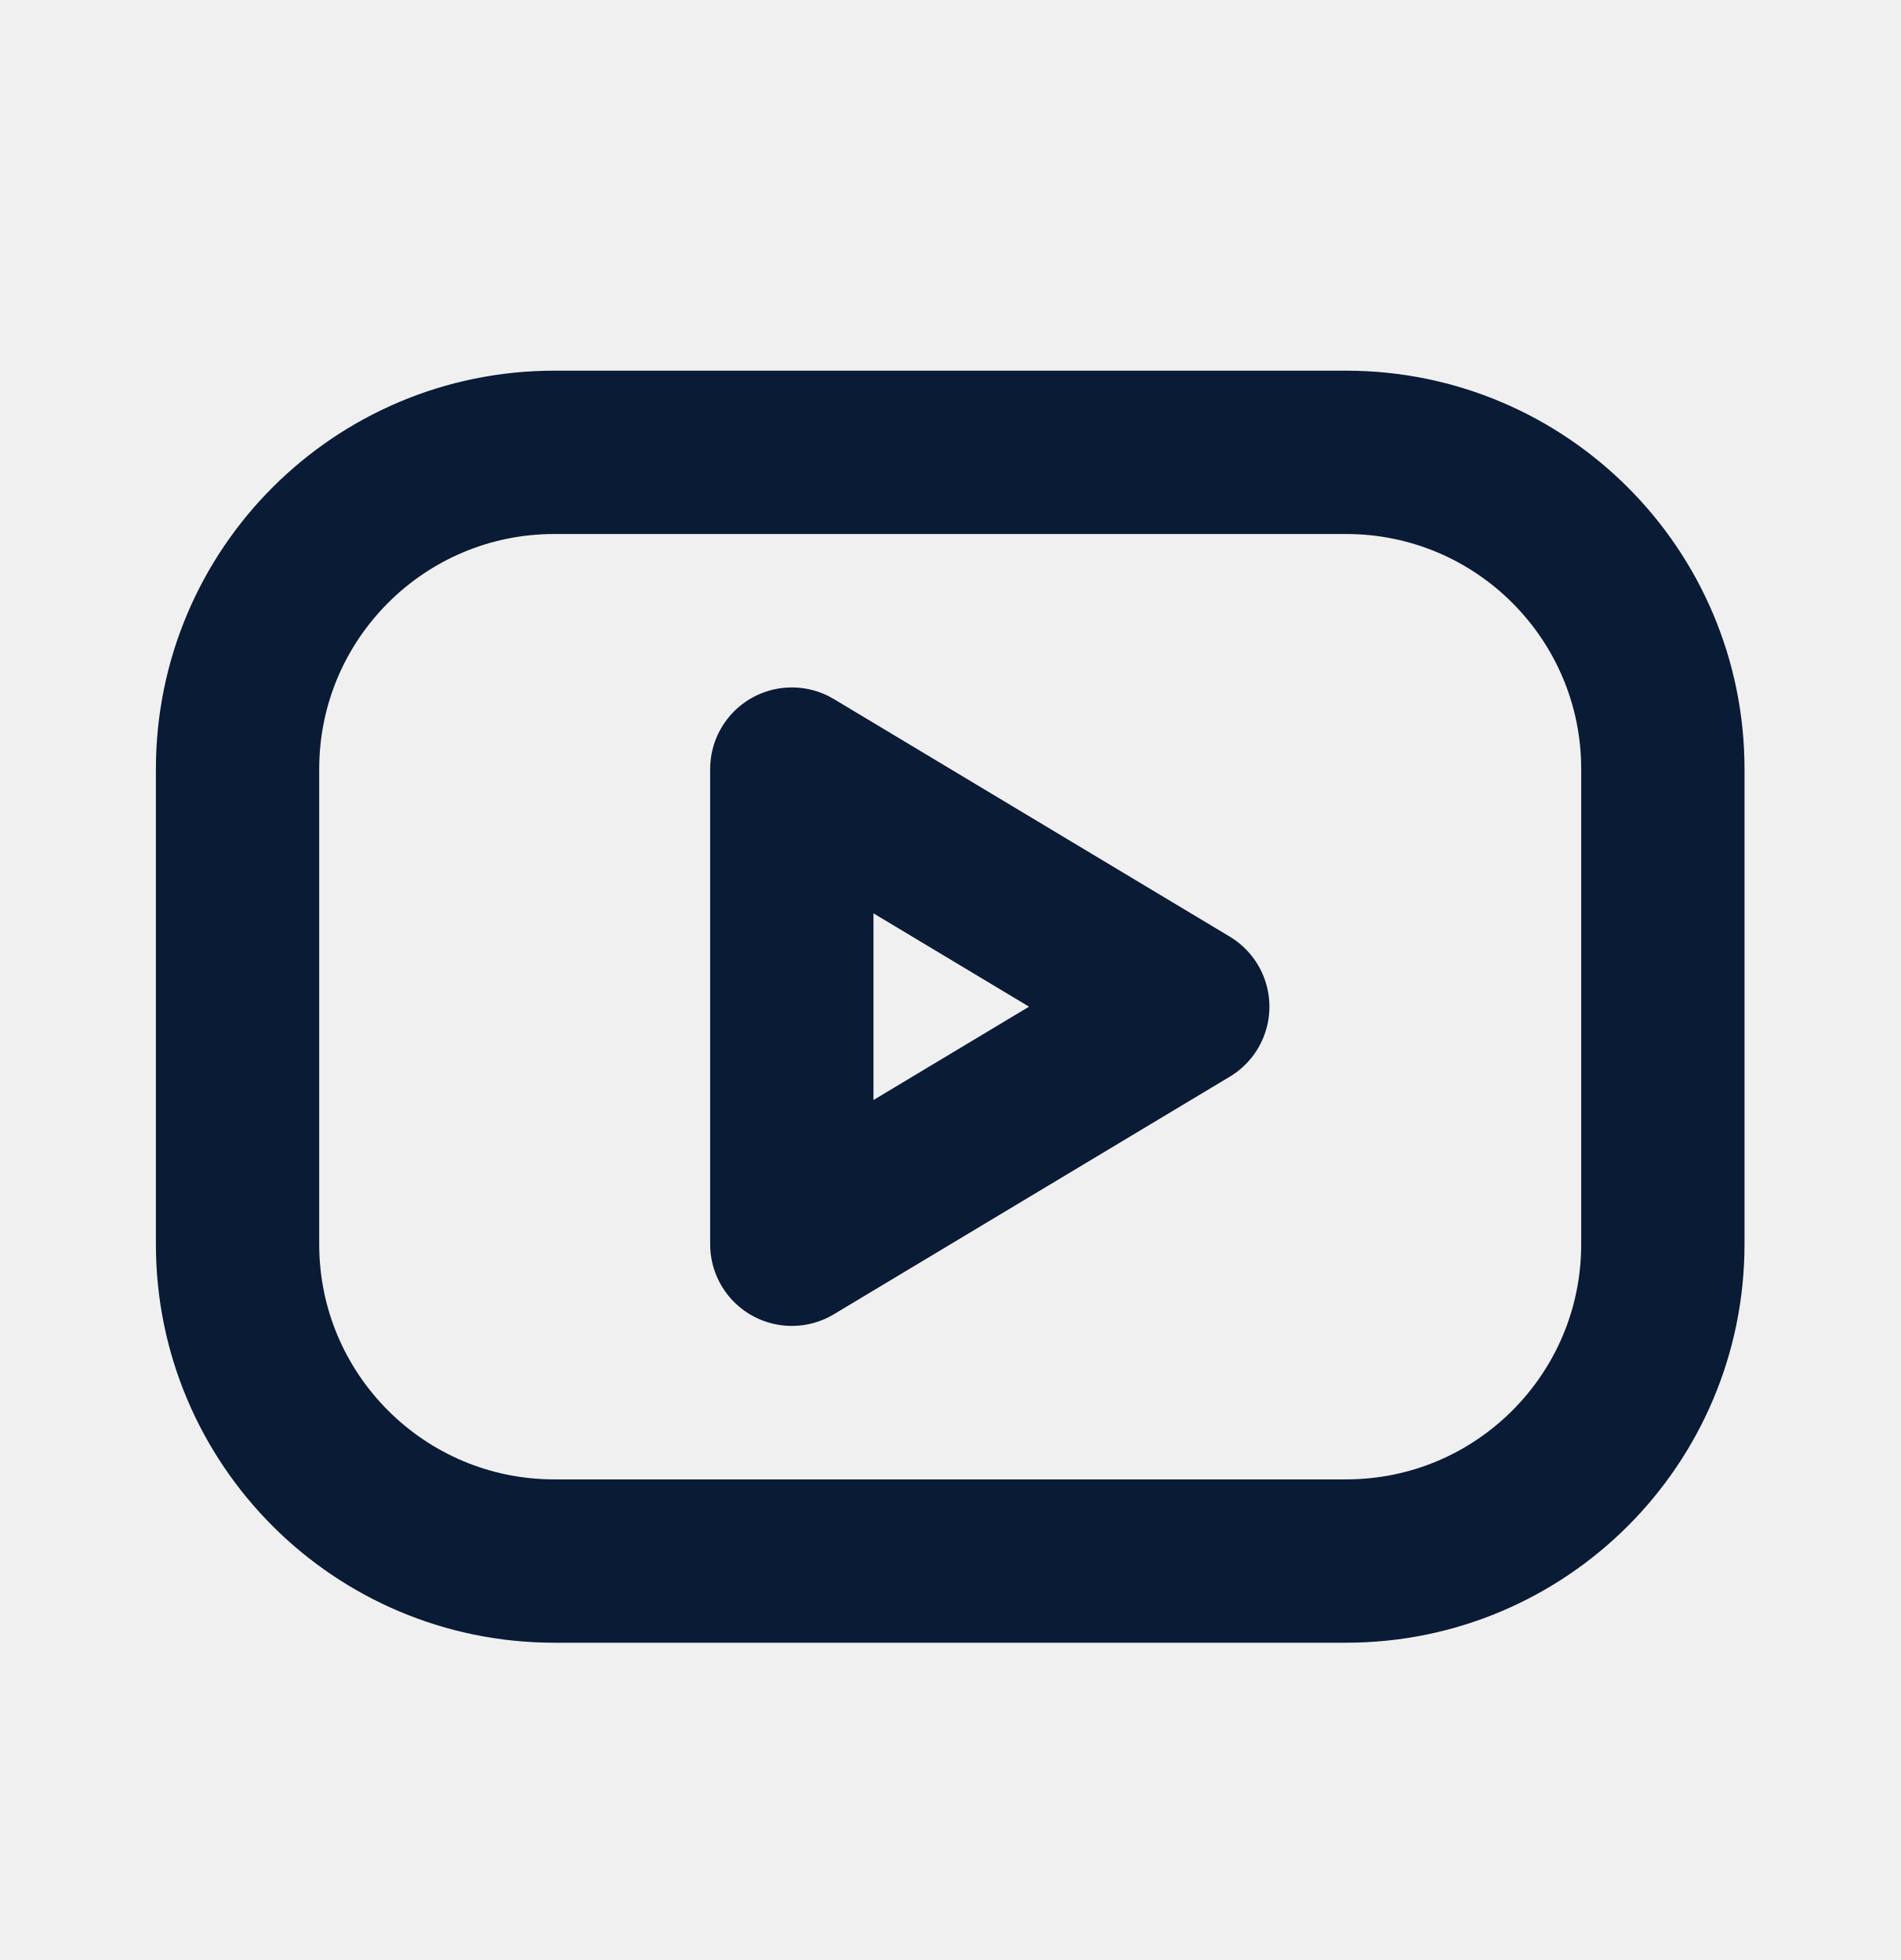
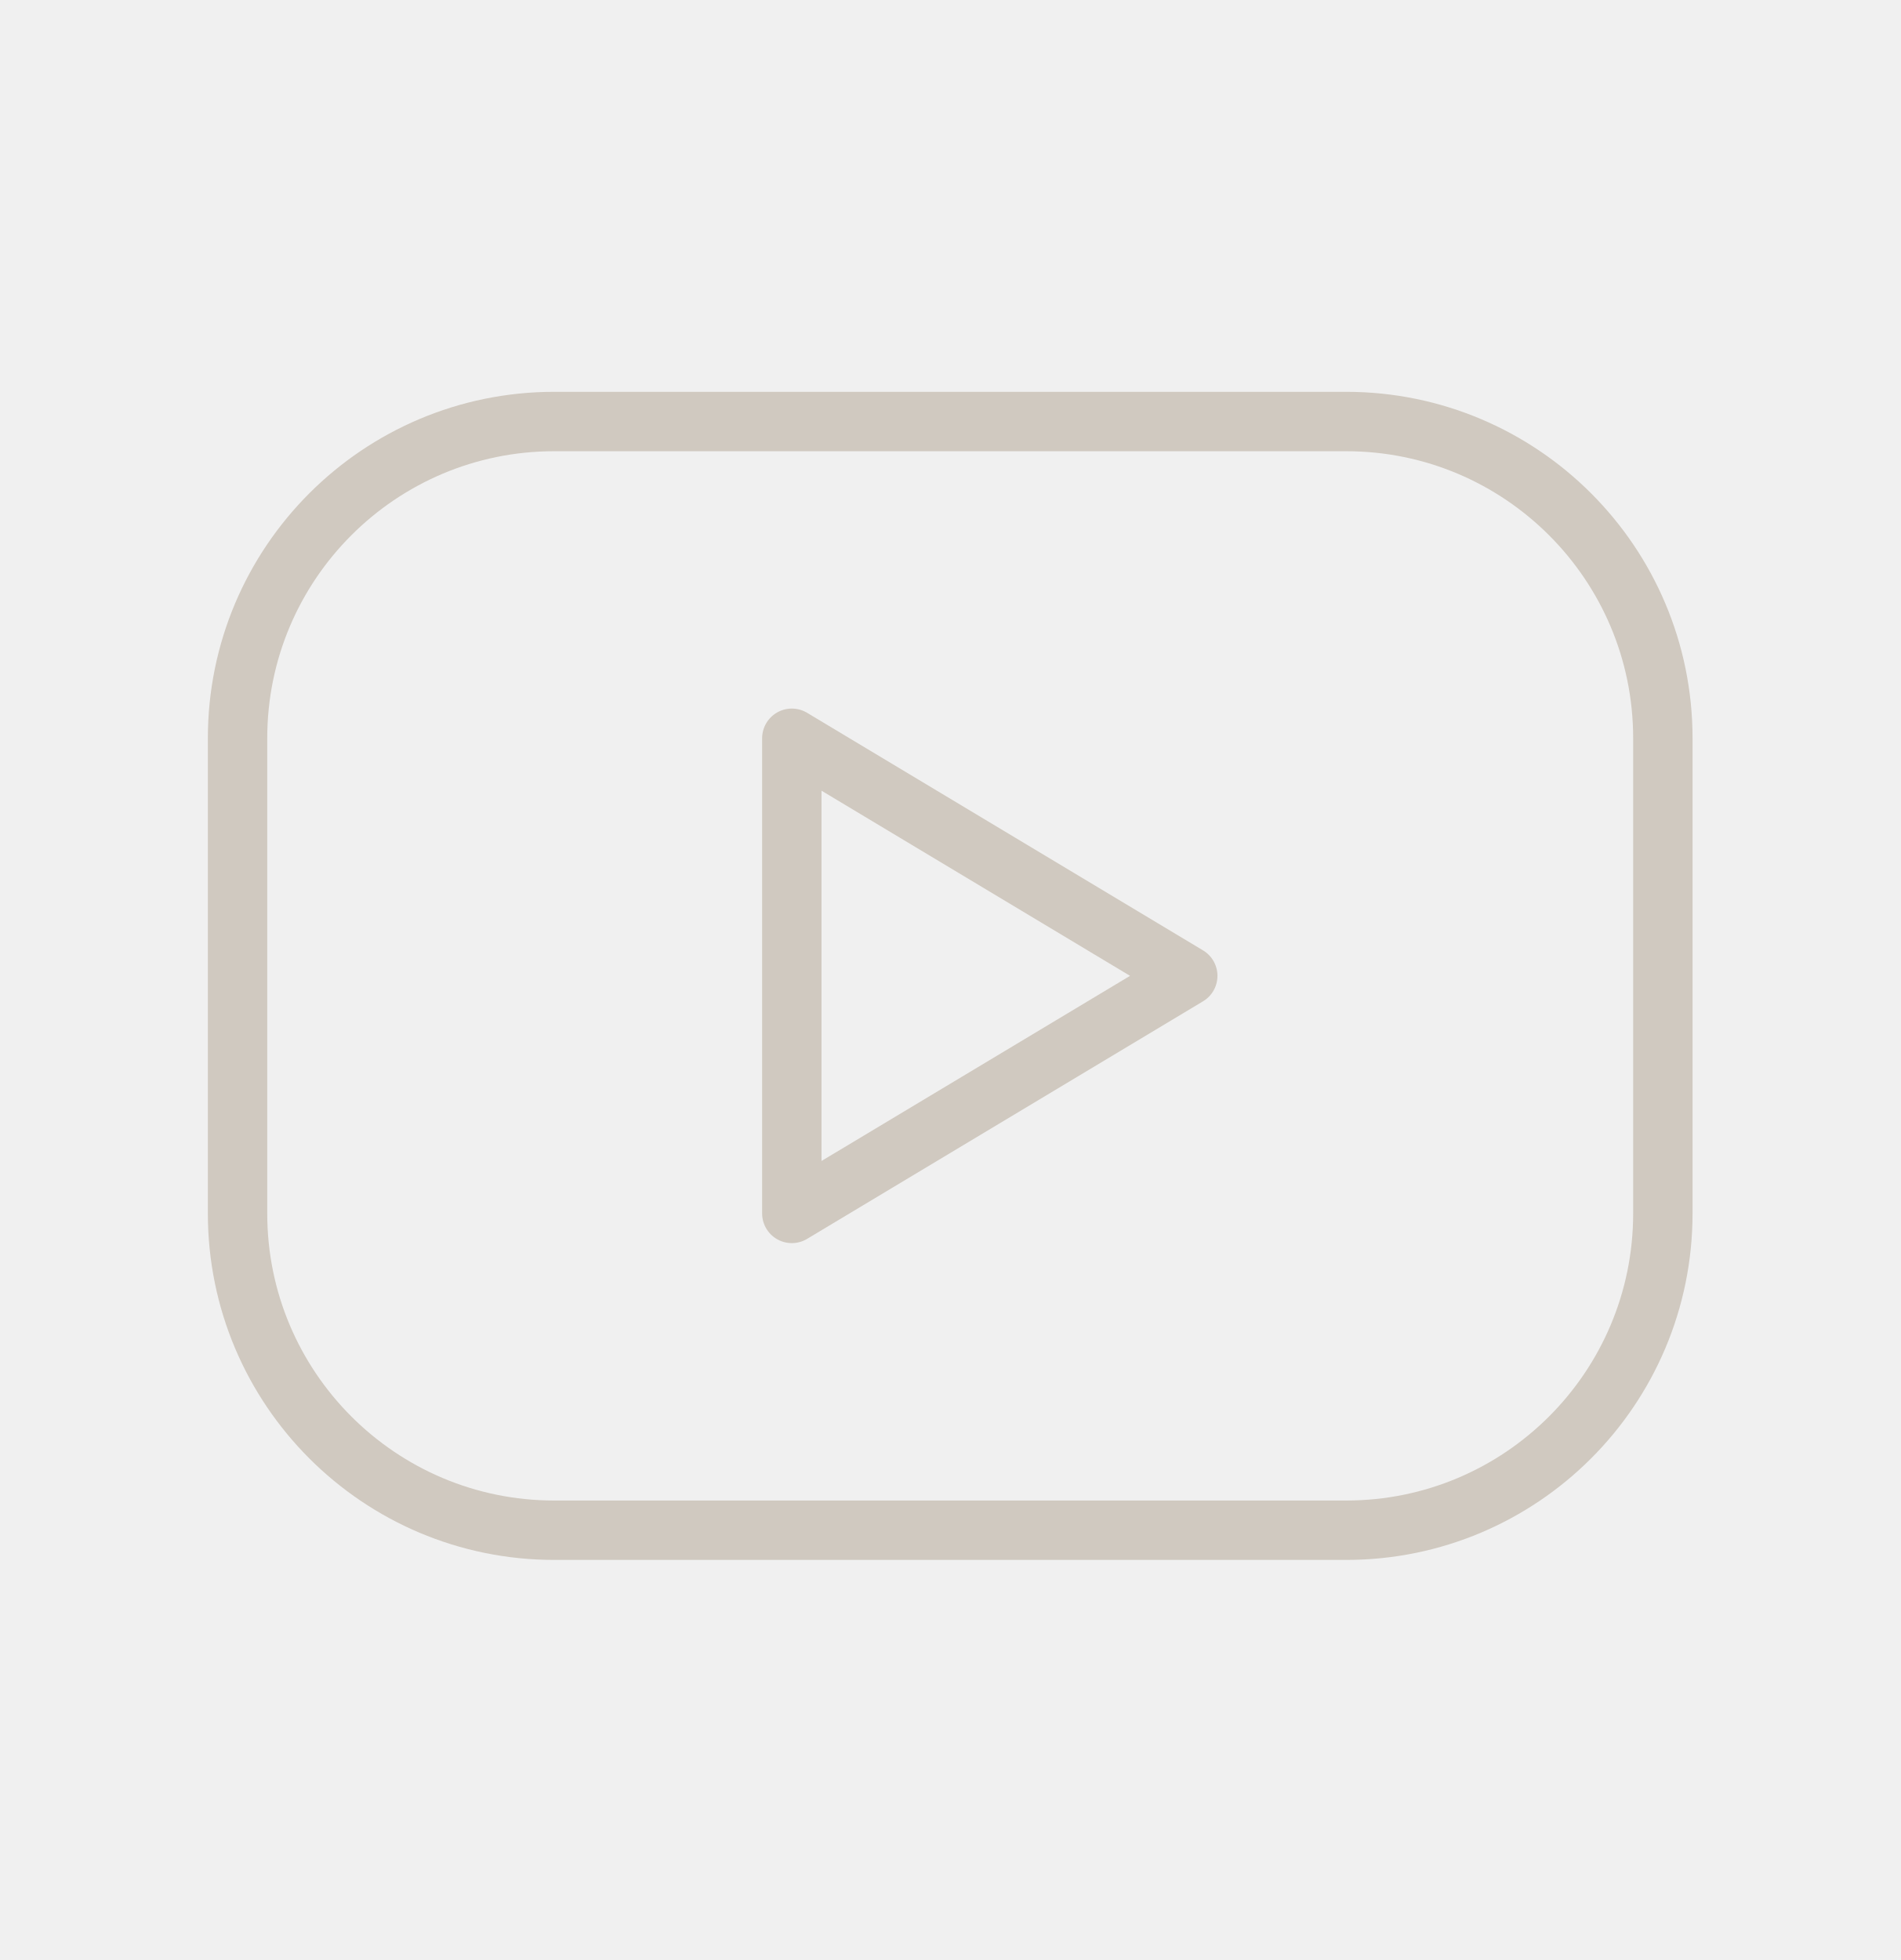
<svg xmlns="http://www.w3.org/2000/svg" width="32" height="33" viewBox="0 0 32 33" fill="none">
-   <g clip-path="url(#clip0_8_179)">
-     <path d="M22.667 7.616H9.333C6.388 7.616 4 10.004 4 12.949V20.949C4 23.895 6.388 26.283 9.333 26.283H22.667C25.612 26.283 28 23.895 28 20.949V12.949C28 10.004 25.612 7.616 22.667 7.616Z" stroke="#0A1B36" stroke-width="2.75" stroke-linecap="round" stroke-linejoin="round" />
-     <path d="M13.333 12.949L20 16.949L13.333 20.949V12.949Z" stroke="#0A1B36" stroke-width="2.75" stroke-linecap="round" stroke-linejoin="round" />
+   <mask id="mask0_100_308" style="mask-type:luminance" maskUnits="userSpaceOnUse" x="0" y="0" width="32" height="33">
+     <path d="M32 0.43H0V32.43H32V0.43Z" fill="white" />
+   </mask>
+   <g mask="url(#mask0_100_308)">
+     <path d="M22.667 7.097H9.333C6.388 7.097 4 9.485 4 12.43V20.43C4 23.376 6.388 25.764 9.333 25.764H22.667C25.612 25.764 28 23.376 28 20.43V12.43C28 9.485 25.612 7.097 22.667 7.097Z" stroke="#D0C9C0" stroke-linecap="round" stroke-linejoin="round" />
+     <path d="M13.333 12.43L20 16.43L13.333 20.43V12.43Z" stroke="#D0C9C0" stroke-linecap="round" stroke-linejoin="round" />
  </g>
-   <defs>
-     <clipPath id="clip0_8_179">
-       <rect width="32" height="32" fill="white" transform="translate(0 0.949219)" />
-     </clipPath>
-   </defs>
</svg>
